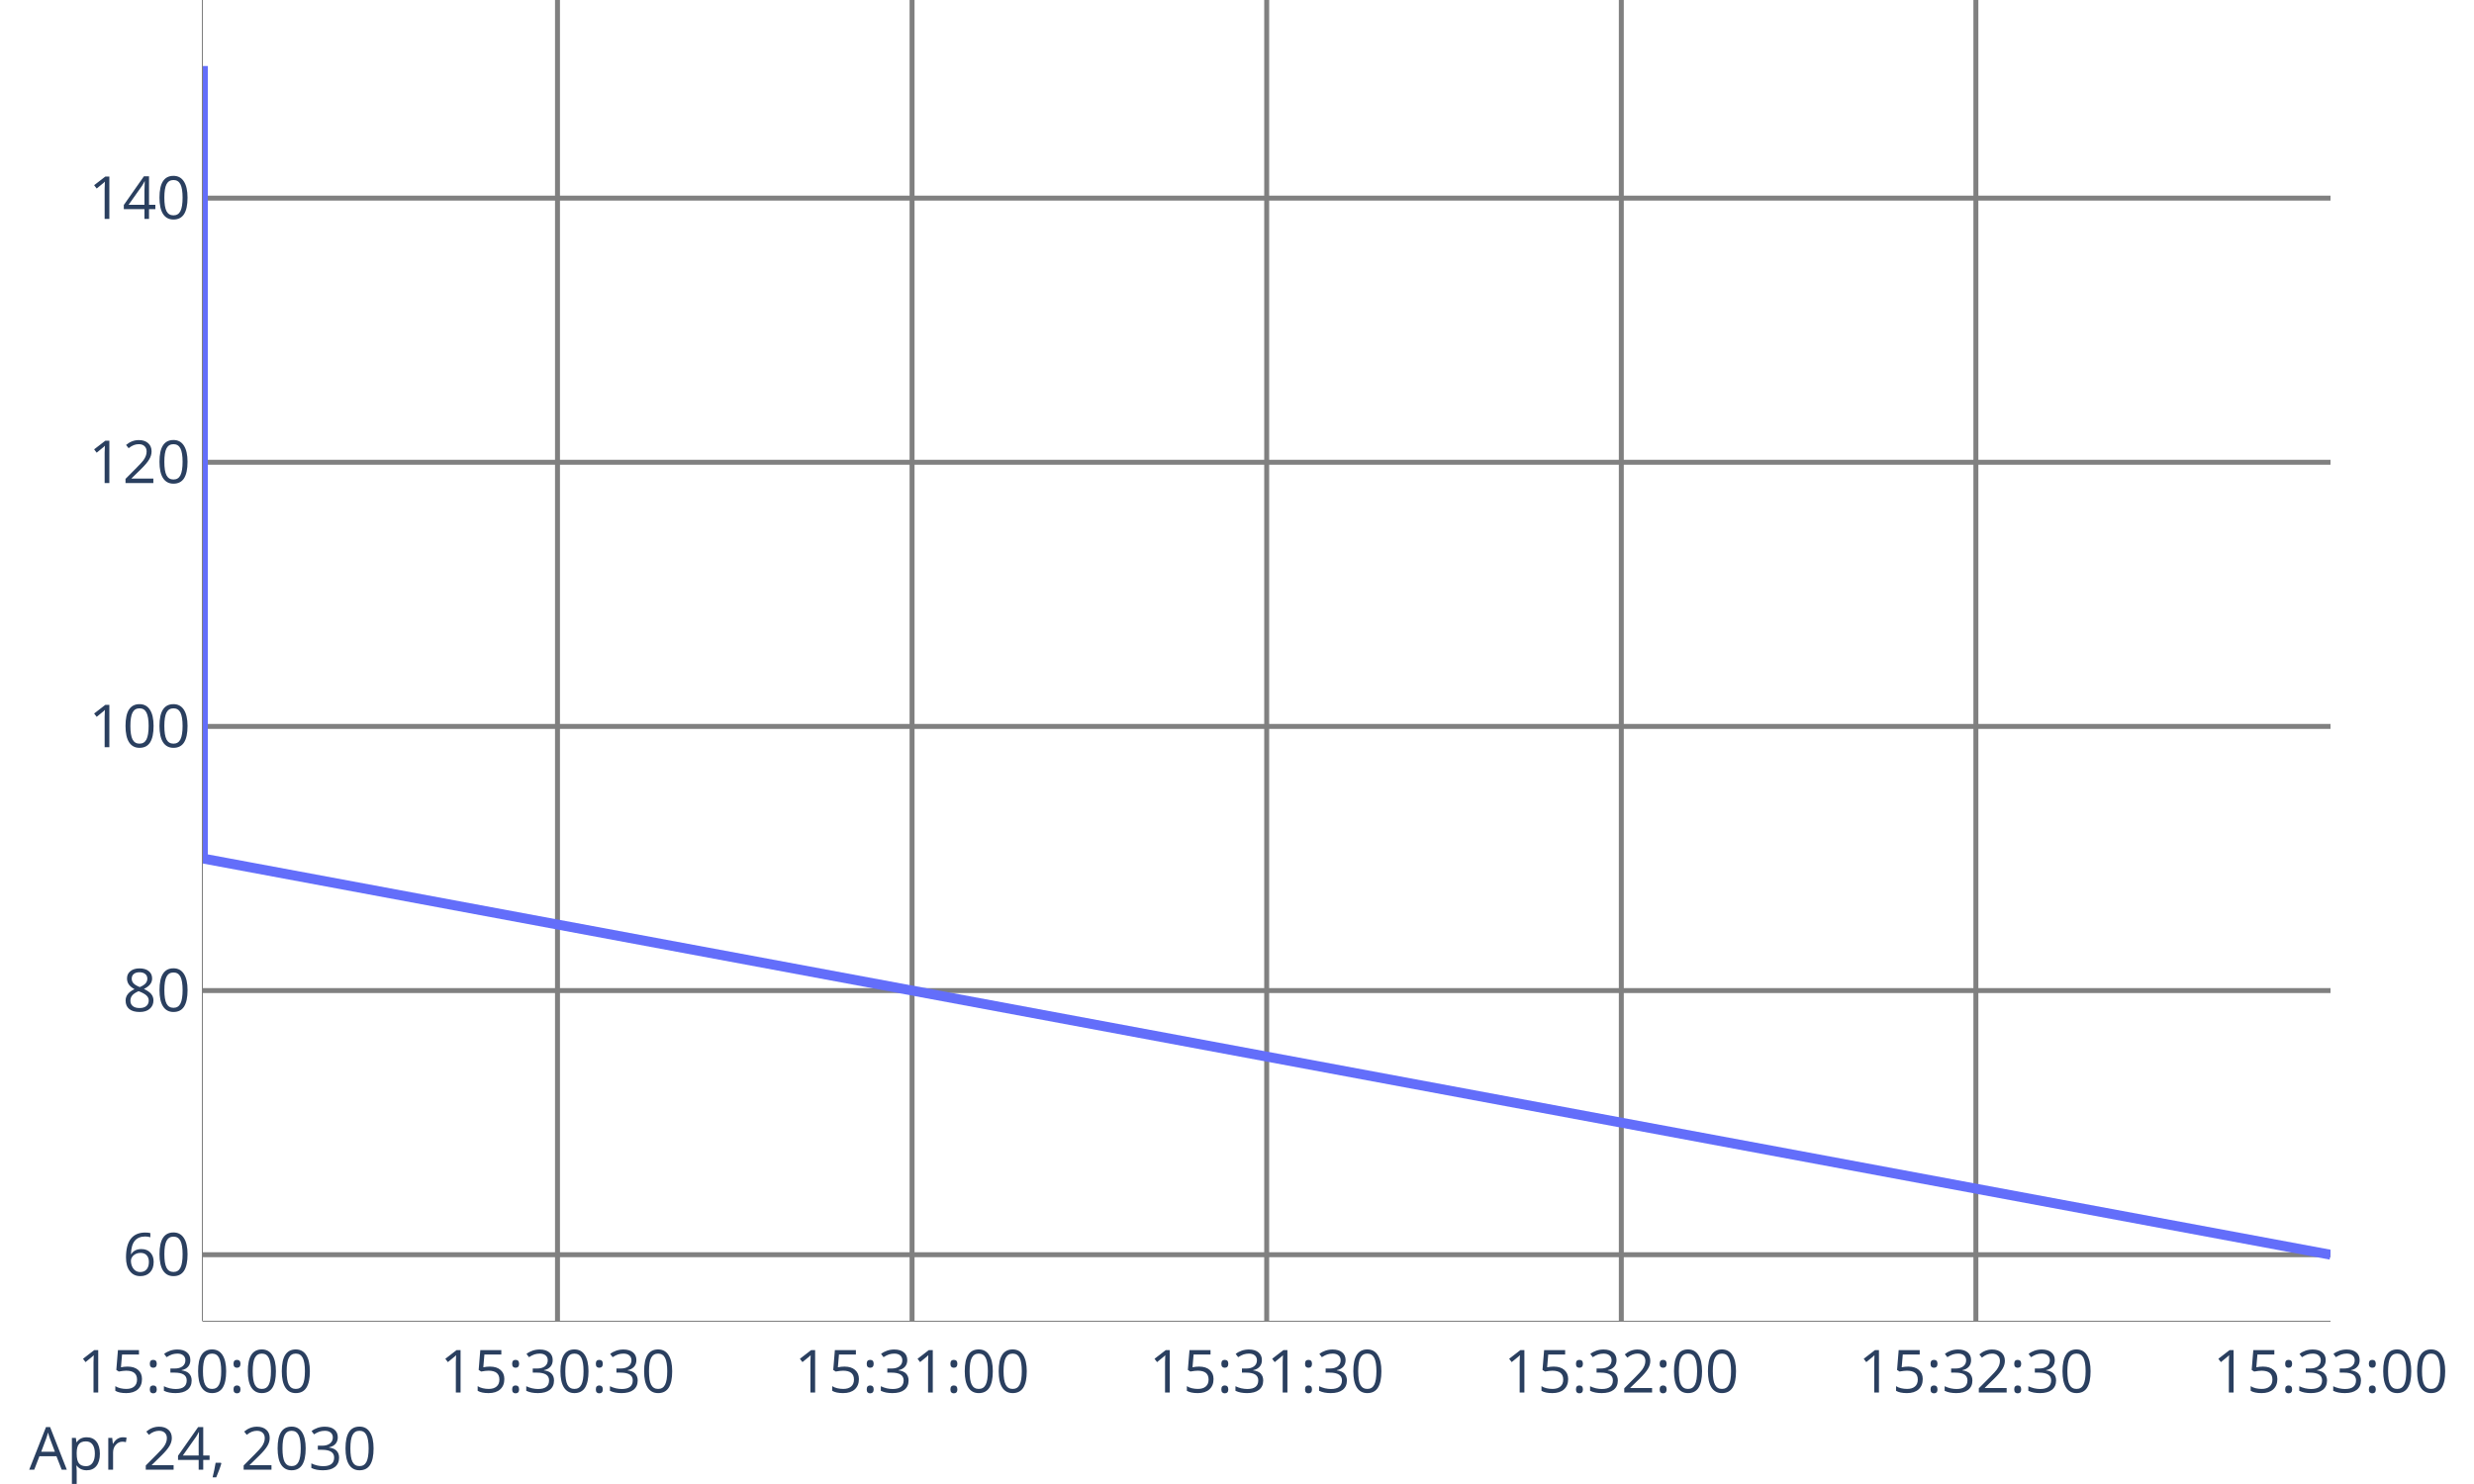
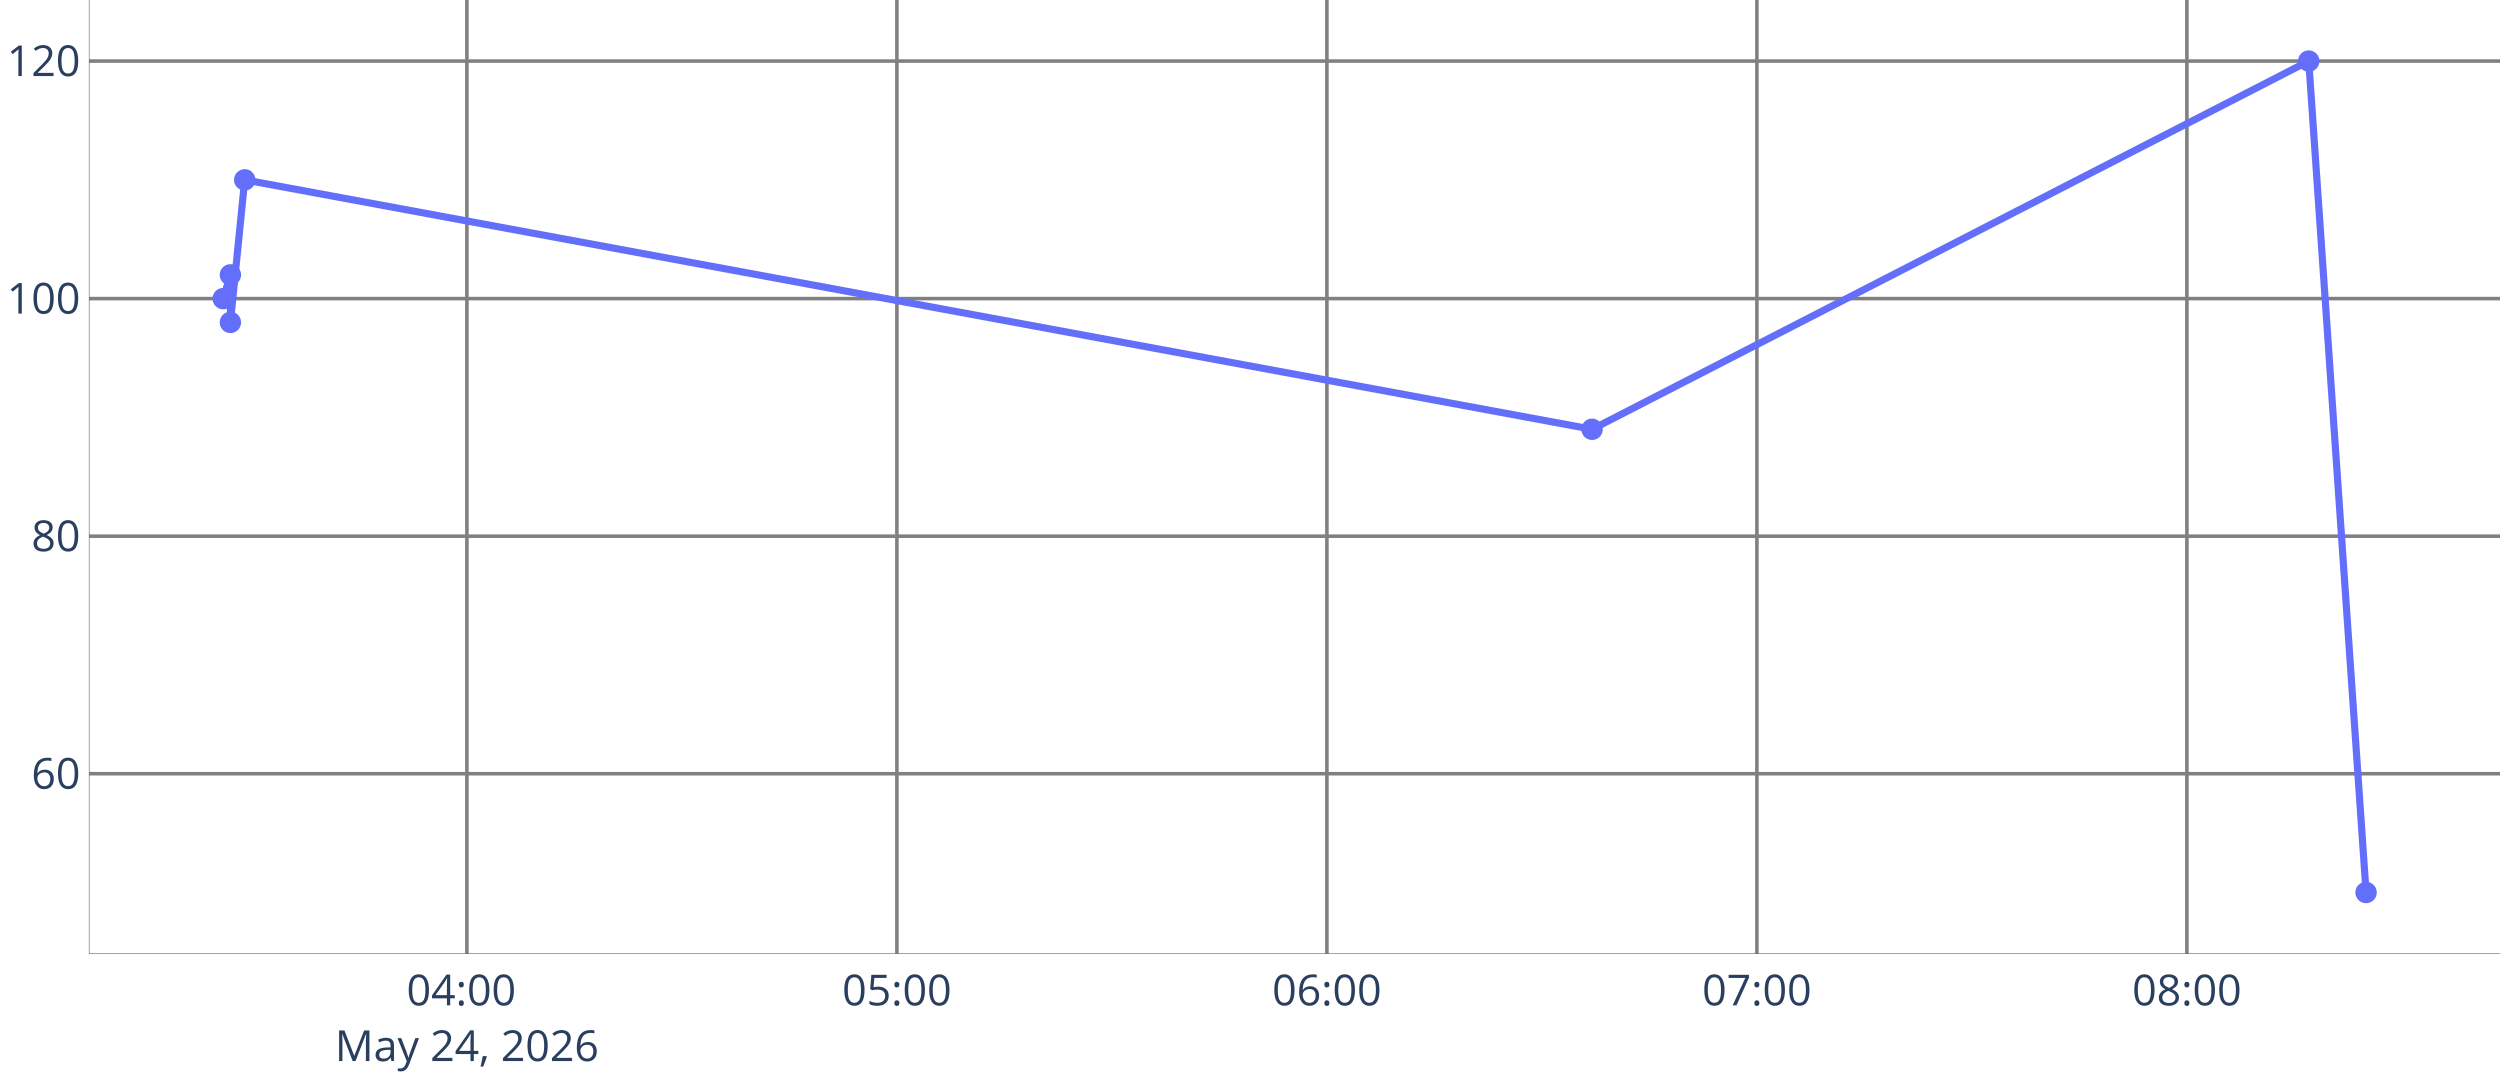
- <svg xmlns="http://www.w3.org/2000/svg" class="main-svg" width="500" height="300" style="" viewBox="0 0 500 300">
-   <rect x="0" y="0" width="500" height="300" style="fill: rgb(255, 255, 255); fill-opacity: 1;" />
-   <defs id="defs-237505">
+ <svg xmlns="http://www.w3.org/2000/svg" class="main-svg" width="700" height="300" style="" viewBox="0 0 700 300">
+   <rect x="0" y="0" width="700" height="300" style="fill: rgb(255, 255, 255); fill-opacity: 1;" />
+   <defs id="defs-303a20">
    <g class="clips">
-       <clipPath id="clip237505xyplot" class="plotclip">
-         <rect width="430" height="267" />
+       <clipPath id="clip303a20xyplot" class="plotclip">
+         <rect width="675" height="267" />
      </clipPath>
-       <clipPath class="axesclip" id="clip237505x">
-         <rect x="41" y="0" width="430" height="300" />
+       <clipPath class="axesclip" id="clip303a20x">
+         <rect x="25" y="0" width="675" height="300" />
      </clipPath>
-       <clipPath class="axesclip" id="clip237505y">
-         <rect x="0" y="0" width="500" height="267" />
+       <clipPath class="axesclip" id="clip303a20y">
+         <rect x="0" y="0" width="700" height="267" />
      </clipPath>
-       <clipPath class="axesclip" id="clip237505xy">
-         <rect x="41" y="0" width="430" height="267" />
+       <clipPath class="axesclip" id="clip303a20xy">
+         <rect x="25" y="0" width="675" height="267" />
      </clipPath>
    </g>
    <g class="gradients" />
    <g class="patterns" />
  </defs>
  <g class="bglayer">
-     <rect class="bg" x="41" y="0" width="430" height="267" style="fill: rgb(0, 0, 0); fill-opacity: 0; stroke-width: 0;" />
+     <rect class="bg" x="25" y="0" width="675" height="267" style="fill: rgb(0, 0, 0); fill-opacity: 0; stroke-width: 0;" />
  </g>
  <g class="layer-below">
    <g class="imagelayer" />
    <g class="shapelayer" />
  </g>
  <g class="cartesianlayer">
    <g class="subplot xy">
      <g class="layer-subplot">
        <g class="shapelayer" />
        <g class="imagelayer" />
      </g>
      <g class="minor-gridlayer">
        <g class="x" />
        <g class="y" />
      </g>
      <g class="gridlayer">
        <g class="x">
-           <path class="xgrid crisp" transform="translate(112.67,0)" d="M0,0v267" style="stroke: rgb(128, 128, 128); stroke-opacity: 1; stroke-width: 1px;" />
-           <path class="xgrid crisp" transform="translate(184.33,0)" d="M0,0v267" style="stroke: rgb(128, 128, 128); stroke-opacity: 1; stroke-width: 1px;" />
-           <path class="xgrid crisp" transform="translate(256,0)" d="M0,0v267" style="stroke: rgb(128, 128, 128); stroke-opacity: 1; stroke-width: 1px;" />
-           <path class="xgrid crisp" transform="translate(327.67,0)" d="M0,0v267" style="stroke: rgb(128, 128, 128); stroke-opacity: 1; stroke-width: 1px;" />
-           <path class="xgrid crisp" transform="translate(399.33,0)" d="M0,0v267" style="stroke: rgb(128, 128, 128); stroke-opacity: 1; stroke-width: 1px;" />
+           <path class="xgrid crisp" transform="translate(130.73,0)" d="M0,0v267" style="stroke: rgb(128, 128, 128); stroke-opacity: 1; stroke-width: 1px;" />
+           <path class="xgrid crisp" transform="translate(251.13,0)" d="M0,0v267" style="stroke: rgb(128, 128, 128); stroke-opacity: 1; stroke-width: 1px;" />
+           <path class="xgrid crisp" transform="translate(371.53,0)" d="M0,0v267" style="stroke: rgb(128, 128, 128); stroke-opacity: 1; stroke-width: 1px;" />
+           <path class="xgrid crisp" transform="translate(491.93,0)" d="M0,0v267" style="stroke: rgb(128, 128, 128); stroke-opacity: 1; stroke-width: 1px;" />
+           <path class="xgrid crisp" transform="translate(612.33,0)" d="M0,0v267" style="stroke: rgb(128, 128, 128); stroke-opacity: 1; stroke-width: 1px;" />
        </g>
        <g class="y">
-           <path class="ygrid crisp" transform="translate(0,253.65)" d="M41,0h430" style="stroke: rgb(128, 128, 128); stroke-opacity: 1; stroke-width: 1px;" />
-           <path class="ygrid crisp" transform="translate(0,200.25)" d="M41,0h430" style="stroke: rgb(128, 128, 128); stroke-opacity: 1; stroke-width: 1px;" />
-           <path class="ygrid crisp" transform="translate(0,146.85)" d="M41,0h430" style="stroke: rgb(128, 128, 128); stroke-opacity: 1; stroke-width: 1px;" />
-           <path class="ygrid crisp" transform="translate(0,93.45)" d="M41,0h430" style="stroke: rgb(128, 128, 128); stroke-opacity: 1; stroke-width: 1px;" />
-           <path class="ygrid crisp" transform="translate(0,40.05)" d="M41,0h430" style="stroke: rgb(128, 128, 128); stroke-opacity: 1; stroke-width: 1px;" />
+           <path class="ygrid crisp" transform="translate(0,216.64)" d="M25,0h675" style="stroke: rgb(128, 128, 128); stroke-opacity: 1; stroke-width: 1px;" />
+           <path class="ygrid crisp" transform="translate(0,150.13)" d="M25,0h675" style="stroke: rgb(128, 128, 128); stroke-opacity: 1; stroke-width: 1px;" />
+           <path class="ygrid crisp" transform="translate(0,83.61)" d="M25,0h675" style="stroke: rgb(128, 128, 128); stroke-opacity: 1; stroke-width: 1px;" />
+           <path class="ygrid crisp" transform="translate(0,17.1)" d="M25,0h675" style="stroke: rgb(128, 128, 128); stroke-opacity: 1; stroke-width: 1px;" />
        </g>
      </g>
      <g class="zerolinelayer" />
      <path class="xlines-below" />
      <path class="ylines-below" />
      <g class="overlines-below" />
      <g class="xaxislayer-below" />
      <g class="yaxislayer-below" />
      <g class="overaxes-below" />
-       <g class="plot" transform="translate(41,0)" clip-path="url(#clip237505xyplot)">
+       <g class="plot" transform="translate(25,0)" clip-path="url(#clip303a20xyplot)">
        <g class="scatterlayer mlayer">
-           <g class="trace scatter trace3638c9" style="stroke-miterlimit: 2; opacity: 1;">
+           <g class="trace scatter trace08708c" style="stroke-miterlimit: 2; opacity: 1;">
            <g class="fills" />
            <g class="errorbars" />
            <g class="lines">
-               <path class="js-line" d="M0,13.35L0,173.55L430,253.65" style="vector-effect: none; fill: none; stroke: rgb(99, 110, 250); stroke-opacity: 1; stroke-width: 2px; opacity: 1;" />
+               <path class="js-line" d="M37.5,83.61L39.51,76.96L39.51,90.27L43.52,50.36L420.78,120.2L621.45,17.1L637.5,249.9" style="vector-effect: none; fill: none; stroke: rgb(99, 110, 250); stroke-opacity: 1; stroke-width: 2px; opacity: 1;" />
            </g>
-             <g class="points" />
+             <g class="points">
+               <path class="point" transform="translate(37.5,83.61)" d="M3,0A3,3 0 1,1 0,-3A3,3 0 0,1 3,0Z" style="opacity: 1; stroke-width: 0px; fill: rgb(99, 110, 250); fill-opacity: 1;" />
+               <path class="point" transform="translate(39.51,76.96)" d="M3,0A3,3 0 1,1 0,-3A3,3 0 0,1 3,0Z" style="opacity: 1; stroke-width: 0px; fill: rgb(99, 110, 250); fill-opacity: 1;" />
+               <path class="point" transform="translate(39.51,90.27)" d="M3,0A3,3 0 1,1 0,-3A3,3 0 0,1 3,0Z" style="opacity: 1; stroke-width: 0px; fill: rgb(99, 110, 250); fill-opacity: 1;" />
+               <path class="point" transform="translate(43.52,50.36)" d="M3,0A3,3 0 1,1 0,-3A3,3 0 0,1 3,0Z" style="opacity: 1; stroke-width: 0px; fill: rgb(99, 110, 250); fill-opacity: 1;" />
+               <path class="point" transform="translate(420.78,120.2)" d="M3,0A3,3 0 1,1 0,-3A3,3 0 0,1 3,0Z" style="opacity: 1; stroke-width: 0px; fill: rgb(99, 110, 250); fill-opacity: 1;" />
+               <path class="point" transform="translate(621.45,17.1)" d="M3,0A3,3 0 1,1 0,-3A3,3 0 0,1 3,0Z" style="opacity: 1; stroke-width: 0px; fill: rgb(99, 110, 250); fill-opacity: 1;" />
+               <path class="point" transform="translate(637.5,249.9)" d="M3,0A3,3 0 1,1 0,-3A3,3 0 0,1 3,0Z" style="opacity: 1; stroke-width: 0px; fill: rgb(99, 110, 250); fill-opacity: 1;" />
+             </g>
            <g class="text" />
          </g>
        </g>
      </g>
      <g class="overplot" />
-       <path class="xlines-above crisp" d="M40.9,267.05H471" style="fill: none; stroke-width: 0.1px; stroke: rgb(0, 0, 0); stroke-opacity: 1;" />
-       <path class="ylines-above crisp" d="M40.95,0V267" style="fill: none; stroke-width: 0.1px; stroke: rgb(0, 0, 0); stroke-opacity: 1;" />
+       <path class="xlines-above crisp" d="M24.9,267.05H700" style="fill: none; stroke-width: 0.1px; stroke: rgb(0, 0, 0); stroke-opacity: 1;" />
+       <path class="ylines-above crisp" d="M24.95,0V267" style="fill: none; stroke-width: 0.1px; stroke: rgb(0, 0, 0); stroke-opacity: 1;" />
      <g class="overlines-above" />
      <g class="xaxislayer-above">
        <g class="xtick">
-           <text text-anchor="middle" x="0" y="281.5" transform="translate(41,0)" style="font-family: 'Open Sans', verdana, arial, sans-serif; font-size: 12px; fill: rgb(42, 63, 95); fill-opacity: 1; white-space: pre; opacity: 1;">
-             <tspan class="line" dy="0em" x="0" y="281.5">15:30:00</tspan>
-             <tspan class="line" dy="1.3em" x="0" y="281.5">Apr 24, 2030</tspan>
+           <text text-anchor="middle" x="0" y="281.5" transform="translate(130.73,0)" style="font-family: 'Open Sans', verdana, arial, sans-serif; font-size: 12px; fill: rgb(42, 63, 95); fill-opacity: 1; white-space: pre; opacity: 1;">
+             <tspan class="line" dy="0em" x="0" y="281.5">04:00</tspan>
+             <tspan class="line" dy="1.3em" x="0" y="281.5">May 24, 2026</tspan>
          </text>
        </g>
        <g class="xtick">
-           <text text-anchor="middle" x="0" y="281.5" style="font-family: 'Open Sans', verdana, arial, sans-serif; font-size: 12px; fill: rgb(42, 63, 95); fill-opacity: 1; white-space: pre; opacity: 1;" transform="translate(112.67,0)">15:30:30</text>
+           <text text-anchor="middle" x="0" y="281.5" style="font-family: 'Open Sans', verdana, arial, sans-serif; font-size: 12px; fill: rgb(42, 63, 95); fill-opacity: 1; white-space: pre; opacity: 1;" transform="translate(251.13,0)">05:00</text>
        </g>
        <g class="xtick">
-           <text text-anchor="middle" x="0" y="281.5" style="font-family: 'Open Sans', verdana, arial, sans-serif; font-size: 12px; fill: rgb(42, 63, 95); fill-opacity: 1; white-space: pre; opacity: 1;" transform="translate(184.33,0)">15:31:00</text>
+           <text text-anchor="middle" x="0" y="281.5" style="font-family: 'Open Sans', verdana, arial, sans-serif; font-size: 12px; fill: rgb(42, 63, 95); fill-opacity: 1; white-space: pre; opacity: 1;" transform="translate(371.53,0)">06:00</text>
        </g>
        <g class="xtick">
-           <text text-anchor="middle" x="0" y="281.5" style="font-family: 'Open Sans', verdana, arial, sans-serif; font-size: 12px; fill: rgb(42, 63, 95); fill-opacity: 1; white-space: pre; opacity: 1;" transform="translate(256,0)">15:31:30</text>
+           <text text-anchor="middle" x="0" y="281.5" style="font-family: 'Open Sans', verdana, arial, sans-serif; font-size: 12px; fill: rgb(42, 63, 95); fill-opacity: 1; white-space: pre; opacity: 1;" transform="translate(491.93,0)">07:00</text>
        </g>
        <g class="xtick">
-           <text text-anchor="middle" x="0" y="281.5" style="font-family: 'Open Sans', verdana, arial, sans-serif; font-size: 12px; fill: rgb(42, 63, 95); fill-opacity: 1; white-space: pre; opacity: 1;" transform="translate(327.67,0)">15:32:00</text>
-         </g>
-         <g class="xtick">
-           <text text-anchor="middle" x="0" y="281.5" style="font-family: 'Open Sans', verdana, arial, sans-serif; font-size: 12px; fill: rgb(42, 63, 95); fill-opacity: 1; white-space: pre; opacity: 1;" transform="translate(399.33,0)">15:32:30</text>
-         </g>
-         <g class="xtick">
-           <text text-anchor="middle" x="0" y="281.5" style="font-family: 'Open Sans', verdana, arial, sans-serif; font-size: 12px; fill: rgb(42, 63, 95); fill-opacity: 1; white-space: pre; opacity: 1;" transform="translate(471,0)">15:33:00</text>
+           <text text-anchor="middle" x="0" y="281.5" style="font-family: 'Open Sans', verdana, arial, sans-serif; font-size: 12px; fill: rgb(42, 63, 95); fill-opacity: 1; white-space: pre; opacity: 1;" transform="translate(612.33,0)">08:00</text>
        </g>
      </g>
      <g class="yaxislayer-above">
        <g class="ytick">
-           <text text-anchor="end" x="38.5" y="4.2" transform="translate(0,253.65)" style="font-family: 'Open Sans', verdana, arial, sans-serif; font-size: 12px; fill: rgb(42, 63, 95); fill-opacity: 1; white-space: pre; opacity: 1;">60</text>
+           <text text-anchor="end" x="22.5" y="4.2" transform="translate(0,216.64)" style="font-family: 'Open Sans', verdana, arial, sans-serif; font-size: 12px; fill: rgb(42, 63, 95); fill-opacity: 1; white-space: pre; opacity: 1;">60</text>
        </g>
        <g class="ytick">
-           <text text-anchor="end" x="38.5" y="4.2" style="font-family: 'Open Sans', verdana, arial, sans-serif; font-size: 12px; fill: rgb(42, 63, 95); fill-opacity: 1; white-space: pre; opacity: 1;" transform="translate(0,200.25)">80</text>
+           <text text-anchor="end" x="22.5" y="4.2" style="font-family: 'Open Sans', verdana, arial, sans-serif; font-size: 12px; fill: rgb(42, 63, 95); fill-opacity: 1; white-space: pre; opacity: 1;" transform="translate(0,150.13)">80</text>
        </g>
        <g class="ytick">
-           <text text-anchor="end" x="38.5" y="4.2" style="font-family: 'Open Sans', verdana, arial, sans-serif; font-size: 12px; fill: rgb(42, 63, 95); fill-opacity: 1; white-space: pre; opacity: 1;" transform="translate(0,146.85)">100</text>
+           <text text-anchor="end" x="22.5" y="4.2" style="font-family: 'Open Sans', verdana, arial, sans-serif; font-size: 12px; fill: rgb(42, 63, 95); fill-opacity: 1; white-space: pre; opacity: 1;" transform="translate(0,83.61)">100</text>
        </g>
        <g class="ytick">
-           <text text-anchor="end" x="38.5" y="4.2" style="font-family: 'Open Sans', verdana, arial, sans-serif; font-size: 12px; fill: rgb(42, 63, 95); fill-opacity: 1; white-space: pre; opacity: 1;" transform="translate(0,93.45)">120</text>
-         </g>
-         <g class="ytick">
-           <text text-anchor="end" x="38.5" y="4.2" style="font-family: 'Open Sans', verdana, arial, sans-serif; font-size: 12px; fill: rgb(42, 63, 95); fill-opacity: 1; white-space: pre; opacity: 1;" transform="translate(0,40.05)">140</text>
+           <text text-anchor="end" x="22.5" y="4.2" style="font-family: 'Open Sans', verdana, arial, sans-serif; font-size: 12px; fill: rgb(42, 63, 95); fill-opacity: 1; white-space: pre; opacity: 1;" transform="translate(0,17.1)">120</text>
        </g>
      </g>
      <g class="overaxes-above" />
    </g>
  </g>
  <g class="polarlayer" />
  <g class="smithlayer" />
  <g class="ternarylayer" />
  <g class="geolayer" />
  <g class="funnelarealayer" />
  <g class="pielayer" />
  <g class="iciclelayer" />
  <g class="treemaplayer" />
  <g class="sunburstlayer" />
  <g class="glimages" />
-   <defs id="topdefs-237505">
+   <defs id="topdefs-303a20">
    <g class="clips" />
  </defs>
  <g class="layer-above">
    <g class="imagelayer" />
    <g class="shapelayer" />
  </g>
  <g class="infolayer">
    <g class="g-gtitle" />
    <g class="g-xtitle" />
    <g class="g-ytitle" />
  </g>
</svg>
